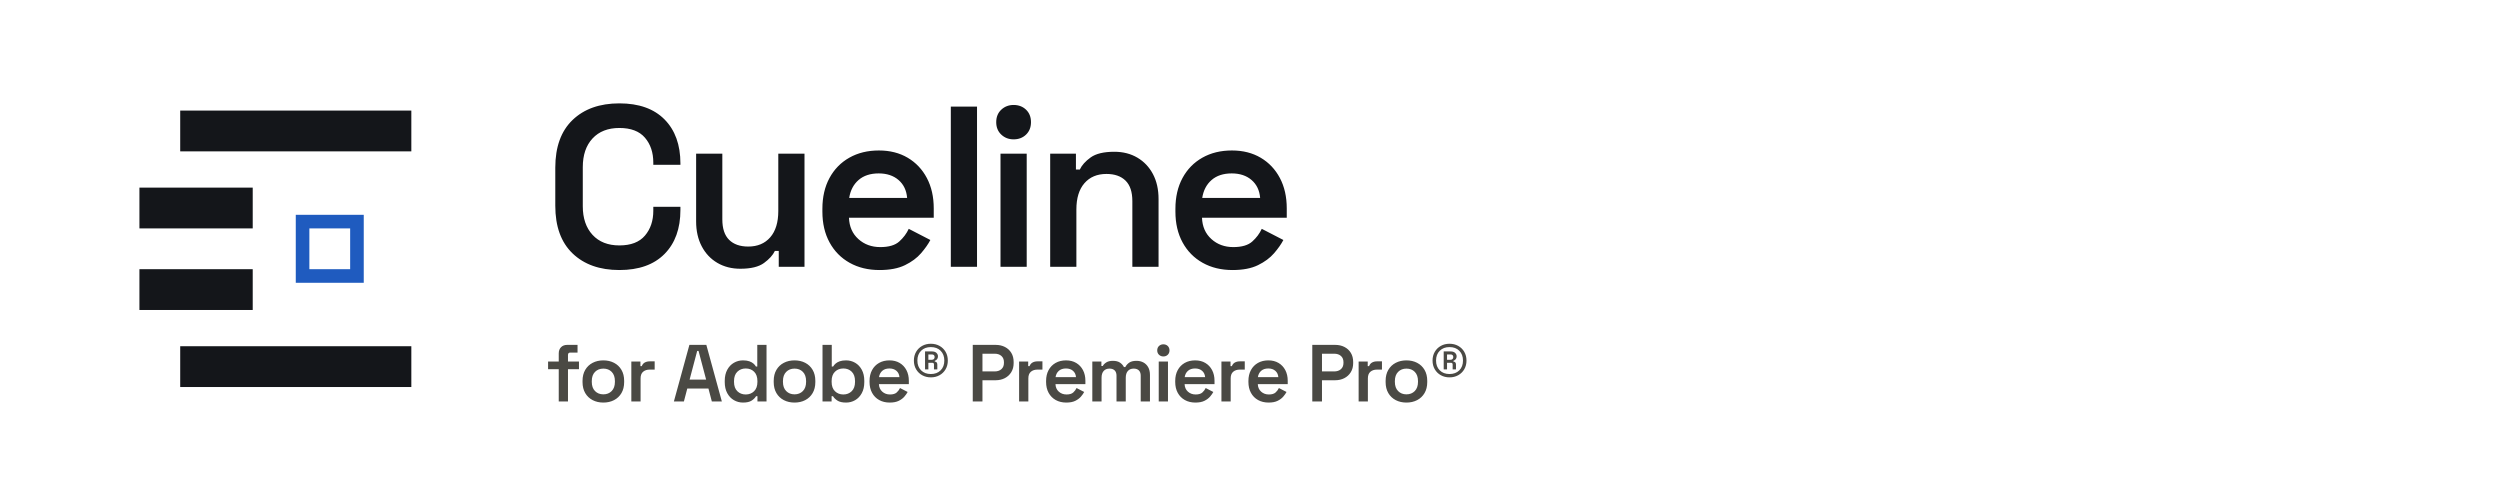
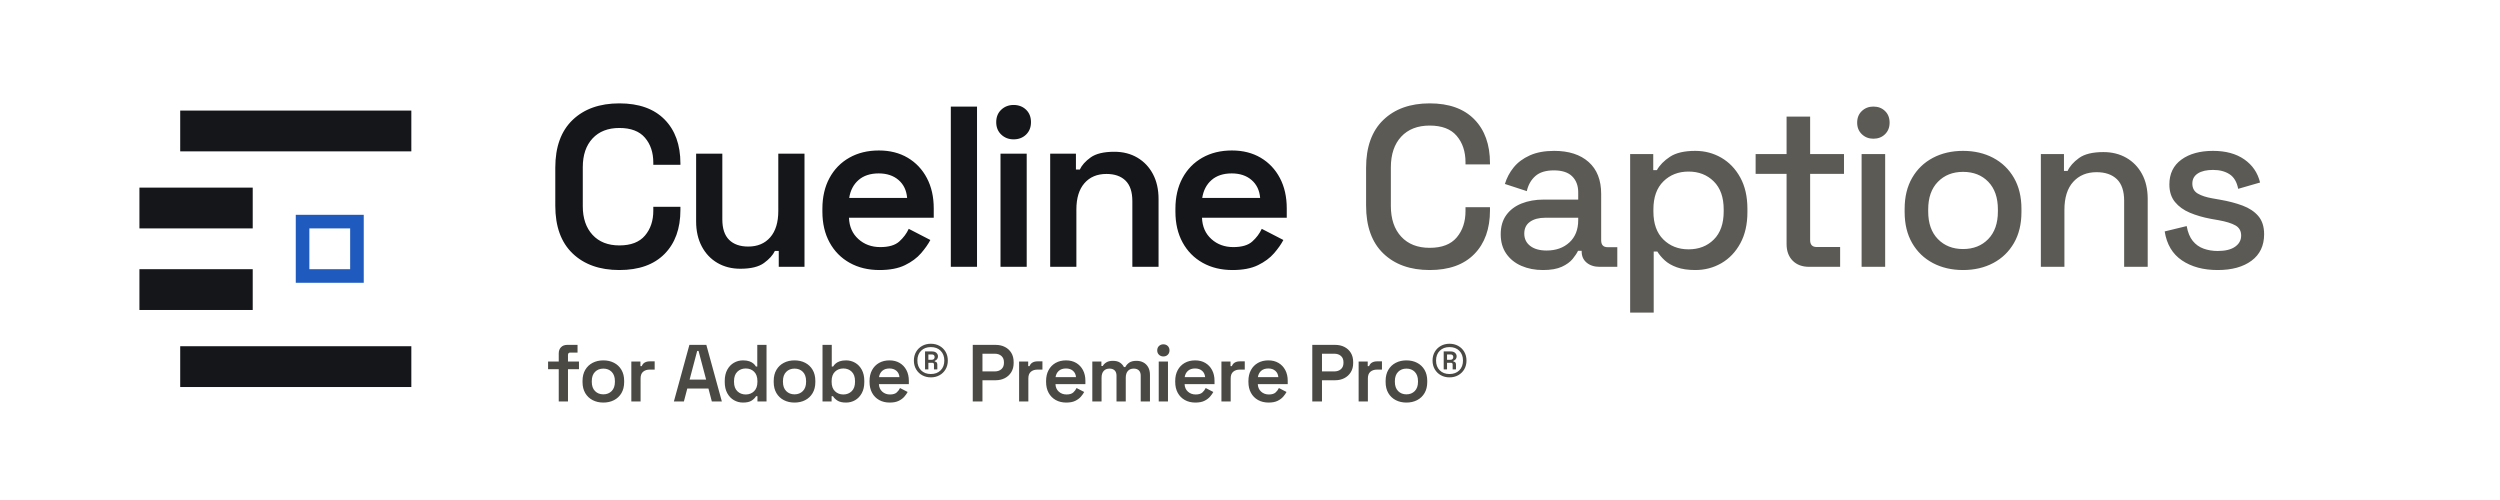
- <svg xmlns="http://www.w3.org/2000/svg" viewBox="0 0 520 104" role="img" aria-label="Cueline">
+ <svg xmlns="http://www.w3.org/2000/svg" viewBox="0 0 520 104" role="img" aria-label="Cueline Captions for Adobe® Premiere Pro®">
  <g transform="translate(10.148 4.619) scale(0.47131)">
    <path d="M58 48H160M40 82H90M40 118H90M58 152H160" fill="none" stroke="#14161A" stroke-width="18" />
    <path d="M112 88h24v24h-24Z" fill="none" stroke="#1F5BBF" stroke-width="6" />
  </g>
  <path d="M128.829 56.167Q122.696 56.167 119.098 52.714Q115.5 49.262 115.5 42.792V34.875Q115.5 28.405 119.098 24.952Q122.696 21.5 128.829 21.5Q134.913 21.5 138.22 24.84Q141.527 28.181 141.527 33.996V34.274H135.887V33.823Q135.887 30.67 134.152 28.645Q132.418 26.619 128.829 26.619Q125.27 26.619 123.245 28.8Q121.219 30.981 121.219 34.78V42.887Q121.219 46.646 123.245 48.847Q125.27 51.048 128.829 51.048Q132.418 51.048 134.152 49.002Q135.887 46.957 135.887 43.844V43.012H141.527V43.67Q141.527 49.486 138.22 52.826Q134.913 56.167 128.829 56.167ZM153.993 55.898Q151.281 55.898 149.201 54.673Q147.121 53.449 145.958 51.232Q144.794 49.014 144.794 46.06V31.964H150.244V45.633Q150.244 48.492 151.658 49.887Q153.071 51.283 155.633 51.283Q158.537 51.283 160.211 49.358Q161.885 47.433 161.885 43.889V31.964H167.335V55.5H161.98V52.196H161.173Q160.551 53.504 158.913 54.701Q157.275 55.898 153.993 55.898ZM182.945 56.167Q179.413 56.167 176.731 54.667Q174.049 53.167 172.553 50.433Q171.057 47.699 171.057 44.018V43.446Q171.057 39.757 172.533 37.027Q174.01 34.298 176.664 32.798Q179.318 31.298 182.808 31.298Q186.243 31.298 188.802 32.812Q191.361 34.326 192.789 37.031Q194.218 39.736 194.218 43.338V45.294H176.586Q176.689 48.056 178.541 49.726Q180.393 51.395 183.102 51.395Q185.751 51.395 187.046 50.233Q188.34 49.071 189.018 47.596L193.514 49.918Q192.839 51.214 191.577 52.675Q190.315 54.136 188.237 55.151Q186.158 56.167 182.945 56.167ZM176.633 41.168H188.681Q188.49 38.82 186.901 37.445Q185.311 36.069 182.769 36.069Q180.157 36.069 178.579 37.445Q177 38.82 176.633 41.168ZM197.771 55.5V22.167H203.221V55.5ZM208.105 55.5V31.964H213.555V55.5ZM210.83 28.986Q209.311 28.986 208.263 27.996Q207.214 27.007 207.214 25.41Q207.214 23.804 208.263 22.818Q209.311 21.833 210.83 21.833Q212.396 21.833 213.421 22.818Q214.445 23.804 214.445 25.41Q214.445 27.007 213.421 27.996Q212.396 28.986 210.83 28.986ZM218.438 55.5V31.964H223.793V35.268H224.6Q225.221 33.921 226.86 32.744Q228.498 31.567 231.78 31.567Q234.5 31.567 236.576 32.791Q238.651 34.015 239.815 36.213Q240.979 38.411 240.979 41.405V55.5H235.529V41.831Q235.529 38.964 234.115 37.573Q232.701 36.181 230.139 36.181Q227.236 36.181 225.562 38.106Q223.888 40.031 223.888 43.575V55.5ZM256.374 56.167Q252.842 56.167 250.16 54.667Q247.477 53.167 245.982 50.433Q244.486 47.699 244.486 44.018V43.446Q244.486 39.757 245.962 37.027Q247.438 34.298 250.092 32.798Q252.746 31.298 256.237 31.298Q259.671 31.298 262.23 32.812Q264.789 34.326 266.218 37.031Q267.646 39.736 267.646 43.338V45.294H250.014Q250.118 48.056 251.97 49.726Q253.821 51.395 256.531 51.395Q259.18 51.395 260.474 50.233Q261.769 49.071 262.446 47.596L266.943 49.918Q266.268 51.214 265.006 52.675Q263.744 54.136 261.665 55.151Q259.587 56.167 256.374 56.167ZM250.062 41.168H262.109Q261.919 38.82 260.329 37.445Q258.739 36.069 256.198 36.069Q253.586 36.069 252.007 37.445Q250.429 38.82 250.062 41.168Z" fill="#14161A" />
+   <path d="M297.375 56.167Q291.301 56.167 287.724 52.714Q284.146 49.262 284.146 42.75V34.917Q284.146 28.405 287.724 24.952Q291.301 21.5 297.375 21.5Q303.401 21.5 306.658 24.824Q309.916 28.148 309.916 33.921V34.19H304.825V33.764Q304.825 30.412 302.999 28.266Q301.173 26.119 297.375 26.119Q293.592 26.119 291.445 28.433Q289.299 30.748 289.299 34.821V42.845Q289.299 46.888 291.445 49.218Q293.592 51.548 297.375 51.548Q301.173 51.548 302.999 49.386Q304.825 47.224 304.825 43.902V43.095H309.916V43.745Q309.916 49.519 306.658 52.843Q303.401 56.167 297.375 56.167ZM320.939 56.167Q318.449 56.167 316.457 55.302Q314.465 54.438 313.307 52.773Q312.149 51.107 312.149 48.729Q312.149 46.333 313.307 44.732Q314.465 43.131 316.495 42.323Q318.525 41.514 321.092 41.514H328.268V39.998Q328.268 37.931 327.02 36.685Q325.773 35.438 323.204 35.438Q320.682 35.438 319.345 36.629Q318.008 37.819 317.575 39.755L313.018 38.264Q313.589 36.371 314.843 34.821Q316.096 33.271 318.19 32.326Q320.285 31.381 323.265 31.381Q327.832 31.381 330.438 33.698Q333.044 36.014 333.044 40.326V49.986Q333.044 51.414 334.377 51.414H336.399V55.5H332.732Q331.07 55.5 330.027 54.635Q328.985 53.769 328.985 52.307V52.16H328.23Q327.889 52.898 327.114 53.851Q326.339 54.805 324.861 55.486Q323.382 56.167 320.939 56.167ZM321.687 52.109Q324.611 52.109 326.439 50.421Q328.268 48.733 328.268 45.8V45.291H321.387Q319.437 45.291 318.243 46.13Q317.049 46.969 317.049 48.588Q317.049 50.207 318.291 51.158Q319.532 52.109 321.687 52.109ZM339.07 65.024V32.048H343.875V35.388H344.632Q345.508 33.824 347.364 32.602Q349.22 31.381 352.627 31.381Q355.568 31.381 358.03 32.802Q360.492 34.224 361.976 36.921Q363.461 39.619 363.461 43.426V44.121Q363.461 47.912 361.985 50.618Q360.508 53.324 358.046 54.745Q355.585 56.167 352.627 56.167Q350.351 56.167 348.782 55.6Q347.213 55.033 346.249 54.139Q345.285 53.245 344.727 52.319H343.97V65.024ZM351.218 51.862Q354.427 51.862 356.477 49.818Q358.527 47.774 358.527 43.995V43.552Q358.527 39.774 356.462 37.73Q354.396 35.686 351.218 35.686Q348.056 35.686 345.982 37.73Q343.908 39.774 343.908 43.552V43.995Q343.908 47.774 345.982 49.818Q348.056 51.862 351.218 51.862ZM376.313 55.5Q374.146 55.5 372.877 54.223Q371.608 52.945 371.608 50.767V36.167H365.17V32.048H371.608V24.248H376.508V32.048H383.551V36.167H376.508V49.952Q376.508 51.381 377.875 51.381H382.746V55.5ZM387.213 55.5V32.048H392.113V55.5ZM389.663 28.852Q388.244 28.852 387.267 27.921Q386.289 26.99 386.289 25.51Q386.289 24.012 387.267 23.089Q388.244 22.167 389.663 22.167Q391.13 22.167 392.083 23.089Q393.037 24.012 393.037 25.51Q393.037 26.99 392.083 27.921Q391.13 28.852 389.663 28.852ZM408.313 56.167Q404.789 56.167 402.038 54.713Q399.287 53.26 397.726 50.554Q396.165 47.848 396.165 44.121V43.426Q396.165 39.7 397.726 36.994Q399.287 34.288 402.038 32.835Q404.789 31.381 408.313 31.381Q411.837 31.381 414.588 32.835Q417.339 34.288 418.9 36.994Q420.461 39.7 420.461 43.426V44.121Q420.461 47.848 418.9 50.554Q417.339 53.26 414.588 54.713Q411.837 56.167 408.313 56.167ZM408.313 51.8Q411.542 51.8 413.551 49.731Q415.561 47.662 415.561 43.995V43.552Q415.561 39.886 413.567 37.817Q411.573 35.748 408.313 35.748Q405.101 35.748 403.083 37.817Q401.066 39.886 401.066 43.552V43.995Q401.066 47.662 403.083 49.731Q405.101 51.8 408.313 51.8ZM424.499 55.5V32.048H429.304V35.559H430.061Q430.732 34.105 432.437 32.869Q434.142 31.633 437.516 31.633Q440.194 31.633 442.274 32.82Q444.354 34.007 445.538 36.188Q446.723 38.369 446.723 41.405V55.5H441.823V41.781Q441.823 38.714 440.305 37.264Q438.787 35.814 436.092 35.814Q433.046 35.814 431.223 37.831Q429.399 39.848 429.399 43.65V55.5ZM461.282 56.167Q456.813 56.167 453.852 54.167Q450.892 52.167 450.256 48.136L454.83 47.024Q455.18 48.99 456.099 50.118Q457.018 51.245 458.368 51.725Q459.718 52.205 461.282 52.205Q463.644 52.205 464.902 51.317Q466.161 50.429 466.161 49Q466.161 47.555 464.967 46.885Q463.773 46.214 461.461 45.8L459.827 45.512Q457.451 45.069 455.504 44.252Q453.556 43.436 452.393 42.01Q451.23 40.583 451.23 38.367Q451.23 35.026 453.726 33.204Q456.223 31.381 460.313 31.381Q464.265 31.381 466.81 33.151Q469.354 34.921 470.096 37.962L465.542 39.276Q465.127 37.133 463.744 36.238Q462.361 35.343 460.313 35.343Q458.282 35.343 457.144 36.08Q456.006 36.817 456.006 38.181Q456.006 39.59 457.125 40.255Q458.244 40.919 460.163 41.255L461.796 41.543Q464.363 41.986 466.438 42.755Q468.513 43.524 469.725 44.934Q470.937 46.345 470.937 48.721Q470.937 52.286 468.321 54.226Q465.706 56.167 461.282 56.167Z" fill="#5B5A55" />
  <path d="M116.218 83.5V76.794H114.0V75.193H116.218V73.512Q116.218 72.699 116.698 72.217Q117.178 71.735 117.972 71.735H120.128V73.336H118.618Q118.141 73.336 118.141 73.84V75.193H120.426V76.794H118.141V83.5ZM125.496 83.735Q124.252 83.735 123.271 83.227Q122.289 82.718 121.728 81.762Q121.167 80.805 121.167 79.475V79.218Q121.167 77.888 121.728 76.932Q122.289 75.975 123.271 75.467Q124.252 74.958 125.496 74.958Q126.739 74.958 127.721 75.467Q128.702 75.975 129.263 76.932Q129.824 77.888 129.824 79.218V79.475Q129.824 80.805 129.263 81.762Q128.702 82.718 127.721 83.227Q126.739 83.735 125.496 83.735ZM125.496 82.024Q126.553 82.024 127.227 81.343Q127.901 80.663 127.901 79.428V79.266Q127.901 78.03 127.234 77.35Q126.567 76.67 125.496 76.67Q124.442 76.67 123.766 77.35Q123.091 78.03 123.091 79.266V79.428Q123.091 80.663 123.766 81.343Q124.442 82.024 125.496 82.024ZM131.318 83.5V75.193H133.208V76.149H133.493Q133.687 75.636 134.121 75.398Q134.556 75.16 135.171 75.16H136.171V76.877H135.123Q134.296 76.877 133.769 77.322Q133.242 77.767 133.242 78.696V83.5ZM140.169 83.5 143.394 71.735H146.918L150.143 83.5H148.06L147.357 80.818H142.955L142.252 83.5ZM143.438 78.955H146.874L145.298 72.998H145.013ZM154.541 83.735Q153.532 83.735 152.662 83.237Q151.792 82.738 151.27 81.781Q150.747 80.825 150.747 79.475V79.218Q150.747 77.868 151.268 76.912Q151.789 75.955 152.654 75.457Q153.518 74.958 154.541 74.958Q155.324 74.958 155.856 75.146Q156.387 75.334 156.72 75.622Q157.053 75.91 157.229 76.234H157.514V71.735H159.438V83.5H157.548V82.406H157.263Q156.966 82.912 156.342 83.324Q155.719 83.735 154.541 83.735ZM155.109 82.051Q156.158 82.051 156.85 81.375Q157.542 80.7 157.542 79.428V79.266Q157.542 77.994 156.857 77.318Q156.171 76.642 155.109 76.642Q154.064 76.642 153.37 77.318Q152.676 77.994 152.676 79.266V79.428Q152.676 80.7 153.37 81.375Q154.064 82.051 155.109 82.051ZM165.261 83.735Q164.017 83.735 163.036 83.227Q162.054 82.718 161.493 81.762Q160.932 80.805 160.932 79.475V79.218Q160.932 77.888 161.493 76.932Q162.054 75.975 163.036 75.467Q164.017 74.958 165.261 74.958Q166.504 74.958 167.486 75.467Q168.467 75.975 169.028 76.932Q169.589 77.888 169.589 79.218V79.475Q169.589 80.805 169.028 81.762Q168.467 82.718 167.486 83.227Q166.504 83.735 165.261 83.735ZM165.261 82.024Q166.318 82.024 166.992 81.343Q167.666 80.663 167.666 79.428V79.266Q167.666 78.03 166.999 77.35Q166.332 76.67 165.261 76.67Q164.206 76.67 163.531 77.35Q162.855 78.03 162.855 79.266V79.428Q162.855 80.663 163.531 81.343Q164.206 82.024 165.261 82.024ZM175.98 83.735Q174.816 83.735 174.186 83.324Q173.555 82.912 173.258 82.406H172.973V83.5H171.083V71.735H173.007V76.234H173.292Q173.482 75.91 173.808 75.622Q174.134 75.334 174.667 75.146Q175.2 74.958 175.98 74.958Q177.006 74.958 177.869 75.457Q178.732 75.955 179.253 76.912Q179.774 77.868 179.774 79.218V79.475Q179.774 80.825 179.251 81.781Q178.729 82.738 177.866 83.237Q177.003 83.735 175.98 83.735ZM175.412 82.051Q176.46 82.051 177.152 81.375Q177.845 80.7 177.845 79.428V79.266Q177.845 77.994 177.159 77.318Q176.474 76.642 175.412 76.642Q174.366 76.642 173.673 77.318Q172.979 77.994 172.979 79.266V79.428Q172.979 80.7 173.673 81.375Q174.366 82.051 175.412 82.051ZM185.061 83.735Q183.814 83.735 182.867 83.206Q181.921 82.676 181.393 81.712Q180.865 80.747 180.865 79.447V79.246Q180.865 77.944 181.386 76.98Q181.907 76.017 182.843 75.487Q183.78 74.958 185.012 74.958Q186.224 74.958 187.128 75.492Q188.031 76.027 188.535 76.982Q189.039 77.936 189.039 79.208V79.898H182.816Q182.853 80.873 183.506 81.462Q184.16 82.051 185.116 82.051Q186.051 82.051 186.508 81.641Q186.965 81.231 187.204 80.71L188.791 81.53Q188.553 81.987 188.107 82.503Q187.662 83.018 186.928 83.377Q186.195 83.735 185.061 83.735ZM182.833 78.442H187.085Q187.018 77.613 186.457 77.128Q185.895 76.642 184.998 76.642Q184.076 76.642 183.519 77.128Q182.962 77.613 182.833 78.442ZM193.617 78.492Q192.609 78.492 191.811 78.046Q191.012 77.601 190.55 76.811Q190.088 76.021 190.088 74.996Q190.088 73.971 190.55 73.181Q191.012 72.391 191.811 71.945Q192.609 71.5 193.617 71.5Q194.626 71.5 195.424 71.945Q196.222 72.391 196.684 73.181Q197.147 73.971 197.147 74.996Q197.147 76.021 196.684 76.811Q196.222 77.601 195.424 78.046Q194.626 78.492 193.617 78.492ZM193.61 77.797Q194.884 77.797 195.651 77.032Q196.419 76.266 196.419 74.998Q196.419 73.729 195.653 72.962Q194.886 72.194 193.617 72.194Q192.354 72.194 191.585 72.96Q190.816 73.726 190.816 74.994Q190.816 76.262 191.585 77.03Q192.354 77.797 193.61 77.797ZM192.407 76.828V73.097H193.836Q194.458 73.097 194.777 73.398Q195.096 73.7 195.096 74.107Q195.096 74.433 194.937 74.674Q194.777 74.915 194.424 75.052V75.208Q194.71 75.225 194.836 75.394Q194.962 75.564 194.962 75.838V76.828H194.268V75.813Q194.268 75.461 193.915 75.461H193.101V76.828ZM193.101 74.834H193.842Q194.127 74.834 194.265 74.661Q194.402 74.489 194.402 74.27Q194.402 74.035 194.265 73.879Q194.127 73.724 193.842 73.724H193.101ZM202.333 83.5V71.735H207.088Q208.185 71.735 209.031 72.172Q209.877 72.608 210.357 73.403Q210.838 74.198 210.838 75.299V75.528Q210.838 76.615 210.342 77.418Q209.846 78.221 209 78.657Q208.155 79.092 207.088 79.092H204.351V83.5ZM204.351 77.257H206.887Q207.759 77.257 208.289 76.788Q208.819 76.318 208.819 75.497V75.329Q208.819 74.505 208.292 74.038Q207.765 73.57 206.887 73.57H204.351ZM211.974 83.5V75.193H213.864V76.149H214.149Q214.342 75.636 214.777 75.398Q215.211 75.16 215.827 75.16H216.826V76.877H215.779Q214.951 76.877 214.424 77.322Q213.897 77.767 213.897 78.696V83.5ZM221.783 83.735Q220.537 83.735 219.59 83.206Q218.643 82.676 218.115 81.712Q217.587 80.747 217.587 79.447V79.246Q217.587 77.944 218.108 76.98Q218.629 76.017 219.566 75.487Q220.503 74.958 221.735 74.958Q222.947 74.958 223.85 75.492Q224.753 76.027 225.258 76.982Q225.762 77.936 225.762 79.208V79.898H219.539Q219.575 80.873 220.229 81.462Q220.882 82.051 221.839 82.051Q222.774 82.051 223.23 81.641Q223.687 81.231 223.926 80.71L225.513 81.53Q225.275 81.987 224.83 82.503Q224.384 83.018 223.651 83.377Q222.917 83.735 221.783 83.735ZM219.555 78.442H223.808Q223.74 77.613 223.179 77.128Q222.618 76.642 221.721 76.642Q220.799 76.642 220.242 77.128Q219.685 77.613 219.555 78.442ZM227.201 83.5V75.193H229.091V76.13H229.376Q229.6 75.704 230.113 75.379Q230.626 75.053 231.485 75.053Q232.393 75.053 232.944 75.417Q233.495 75.78 233.778 76.35H234.063Q234.349 75.794 234.884 75.424Q235.42 75.053 236.402 75.053Q237.187 75.053 237.815 75.384Q238.444 75.714 238.818 76.369Q239.192 77.024 239.192 78V83.5H237.268V78.143Q237.268 77.421 236.884 77.045Q236.5 76.668 235.806 76.668Q235.039 76.668 234.599 77.159Q234.158 77.651 234.158 78.57V83.5H232.234V78.143Q232.234 77.421 231.851 77.045Q231.467 76.668 230.772 76.668Q230.005 76.668 229.565 77.159Q229.124 77.651 229.124 78.57V83.5ZM241.016 83.5V75.193H242.94V83.5ZM241.978 74.142Q241.442 74.142 241.072 73.793Q240.702 73.444 240.702 72.88Q240.702 72.313 241.072 71.965Q241.442 71.618 241.978 71.618Q242.531 71.618 242.892 71.965Q243.254 72.313 243.254 72.88Q243.254 73.444 242.892 73.793Q242.531 74.142 241.978 74.142ZM248.64 83.735Q247.394 83.735 246.447 83.206Q245.5 82.676 244.972 81.712Q244.445 80.747 244.445 79.447V79.246Q244.445 77.944 244.966 76.98Q245.487 76.017 246.423 75.487Q247.36 74.958 248.592 74.958Q249.804 74.958 250.707 75.492Q251.611 76.027 252.115 76.982Q252.619 77.936 252.619 79.208V79.898H246.396Q246.432 80.873 247.086 81.462Q247.739 82.051 248.696 82.051Q249.631 82.051 250.088 81.641Q250.545 81.231 250.784 80.71L252.371 81.53Q252.132 81.987 251.687 82.503Q251.242 83.018 250.508 83.377Q249.774 83.735 248.64 83.735ZM246.413 78.442H250.665Q250.597 77.613 250.036 77.128Q249.475 76.642 248.578 76.642Q247.656 76.642 247.099 77.128Q246.542 77.613 246.413 78.442ZM254.058 83.5V75.193H255.948V76.149H256.233Q256.426 75.636 256.861 75.398Q257.295 75.16 257.911 75.16H258.911V76.877H257.863Q257.035 76.877 256.508 77.322Q255.982 77.767 255.982 78.696V83.5ZM263.867 83.735Q262.621 83.735 261.674 83.206Q260.727 82.676 260.199 81.712Q259.671 80.747 259.671 79.447V79.246Q259.671 77.944 260.192 76.98Q260.713 76.017 261.65 75.487Q262.587 74.958 263.819 74.958Q265.031 74.958 265.934 75.492Q266.837 76.027 267.342 76.982Q267.846 77.936 267.846 79.208V79.898H261.623Q261.659 80.873 262.313 81.462Q262.966 82.051 263.923 82.051Q264.858 82.051 265.314 81.641Q265.771 81.231 266.01 80.71L267.597 81.53Q267.359 81.987 266.914 82.503Q266.468 83.018 265.735 83.377Q265.001 83.735 263.867 83.735ZM261.64 78.442H265.892Q265.824 77.613 265.263 77.128Q264.702 76.642 263.805 76.642Q262.883 76.642 262.326 77.128Q261.769 77.613 261.64 78.442ZM272.955 83.5V71.735H277.71Q278.807 71.735 279.653 72.172Q280.499 72.608 280.979 73.403Q281.46 74.198 281.46 75.299V75.528Q281.46 76.615 280.964 77.418Q280.468 78.221 279.622 78.657Q278.776 79.092 277.71 79.092H274.973V83.5ZM274.973 77.257H277.509Q278.381 77.257 278.911 76.788Q279.441 76.318 279.441 75.497V75.329Q279.441 74.505 278.914 74.038Q278.387 73.57 277.509 73.57H274.973ZM282.596 83.5V75.193H284.486V76.149H284.771Q284.964 75.636 285.399 75.398Q285.833 75.16 286.449 75.16H287.448V76.877H286.4Q285.573 76.877 285.046 77.322Q284.519 77.767 284.519 78.696V83.5ZM292.538 83.735Q291.294 83.735 290.313 83.227Q289.332 82.718 288.77 81.762Q288.209 80.805 288.209 79.475V79.218Q288.209 77.888 288.77 76.932Q289.332 75.975 290.313 75.467Q291.294 74.958 292.538 74.958Q293.782 74.958 294.763 75.467Q295.744 75.975 296.305 76.932Q296.866 77.888 296.866 79.218V79.475Q296.866 80.805 296.305 81.762Q295.744 82.718 294.763 83.227Q293.782 83.735 292.538 83.735ZM292.538 82.024Q293.595 82.024 294.269 81.343Q294.943 80.663 294.943 79.428V79.266Q294.943 78.03 294.276 77.35Q293.609 76.67 292.538 76.67Q291.484 76.67 290.808 77.35Q290.133 78.03 290.133 79.266V79.428Q290.133 80.663 290.808 81.343Q291.484 82.024 292.538 82.024ZM301.5 78.492Q300.491 78.492 299.693 78.046Q298.895 77.601 298.432 76.811Q297.97 76.021 297.97 74.996Q297.97 73.971 298.432 73.181Q298.895 72.391 299.693 71.945Q300.491 71.5 301.5 71.5Q302.508 71.5 303.306 71.945Q304.105 72.391 304.567 73.181Q305.029 73.971 305.029 74.996Q305.029 76.021 304.567 76.811Q304.105 77.601 303.306 78.046Q302.508 78.492 301.5 78.492ZM301.493 77.797Q302.766 77.797 303.534 77.032Q304.301 76.266 304.301 74.998Q304.301 73.729 303.535 72.962Q302.769 72.194 301.5 72.194Q300.236 72.194 299.467 72.96Q298.698 73.726 298.698 74.994Q298.698 76.262 299.467 77.03Q300.236 77.797 301.493 77.797ZM300.289 76.828V73.097H301.718Q302.34 73.097 302.659 73.398Q302.979 73.7 302.979 74.107Q302.979 74.433 302.819 74.674Q302.659 74.915 302.306 75.052V75.208Q302.592 75.225 302.718 75.394Q302.844 75.564 302.844 75.838V76.828H302.15V75.813Q302.15 75.461 301.797 75.461H300.984V76.828ZM300.984 74.834H301.724Q302.01 74.834 302.147 74.661Q302.284 74.489 302.284 74.27Q302.284 74.035 302.147 73.879Q302.01 73.724 301.724 73.724H300.984Z" fill="#4A4944" />
</svg>
